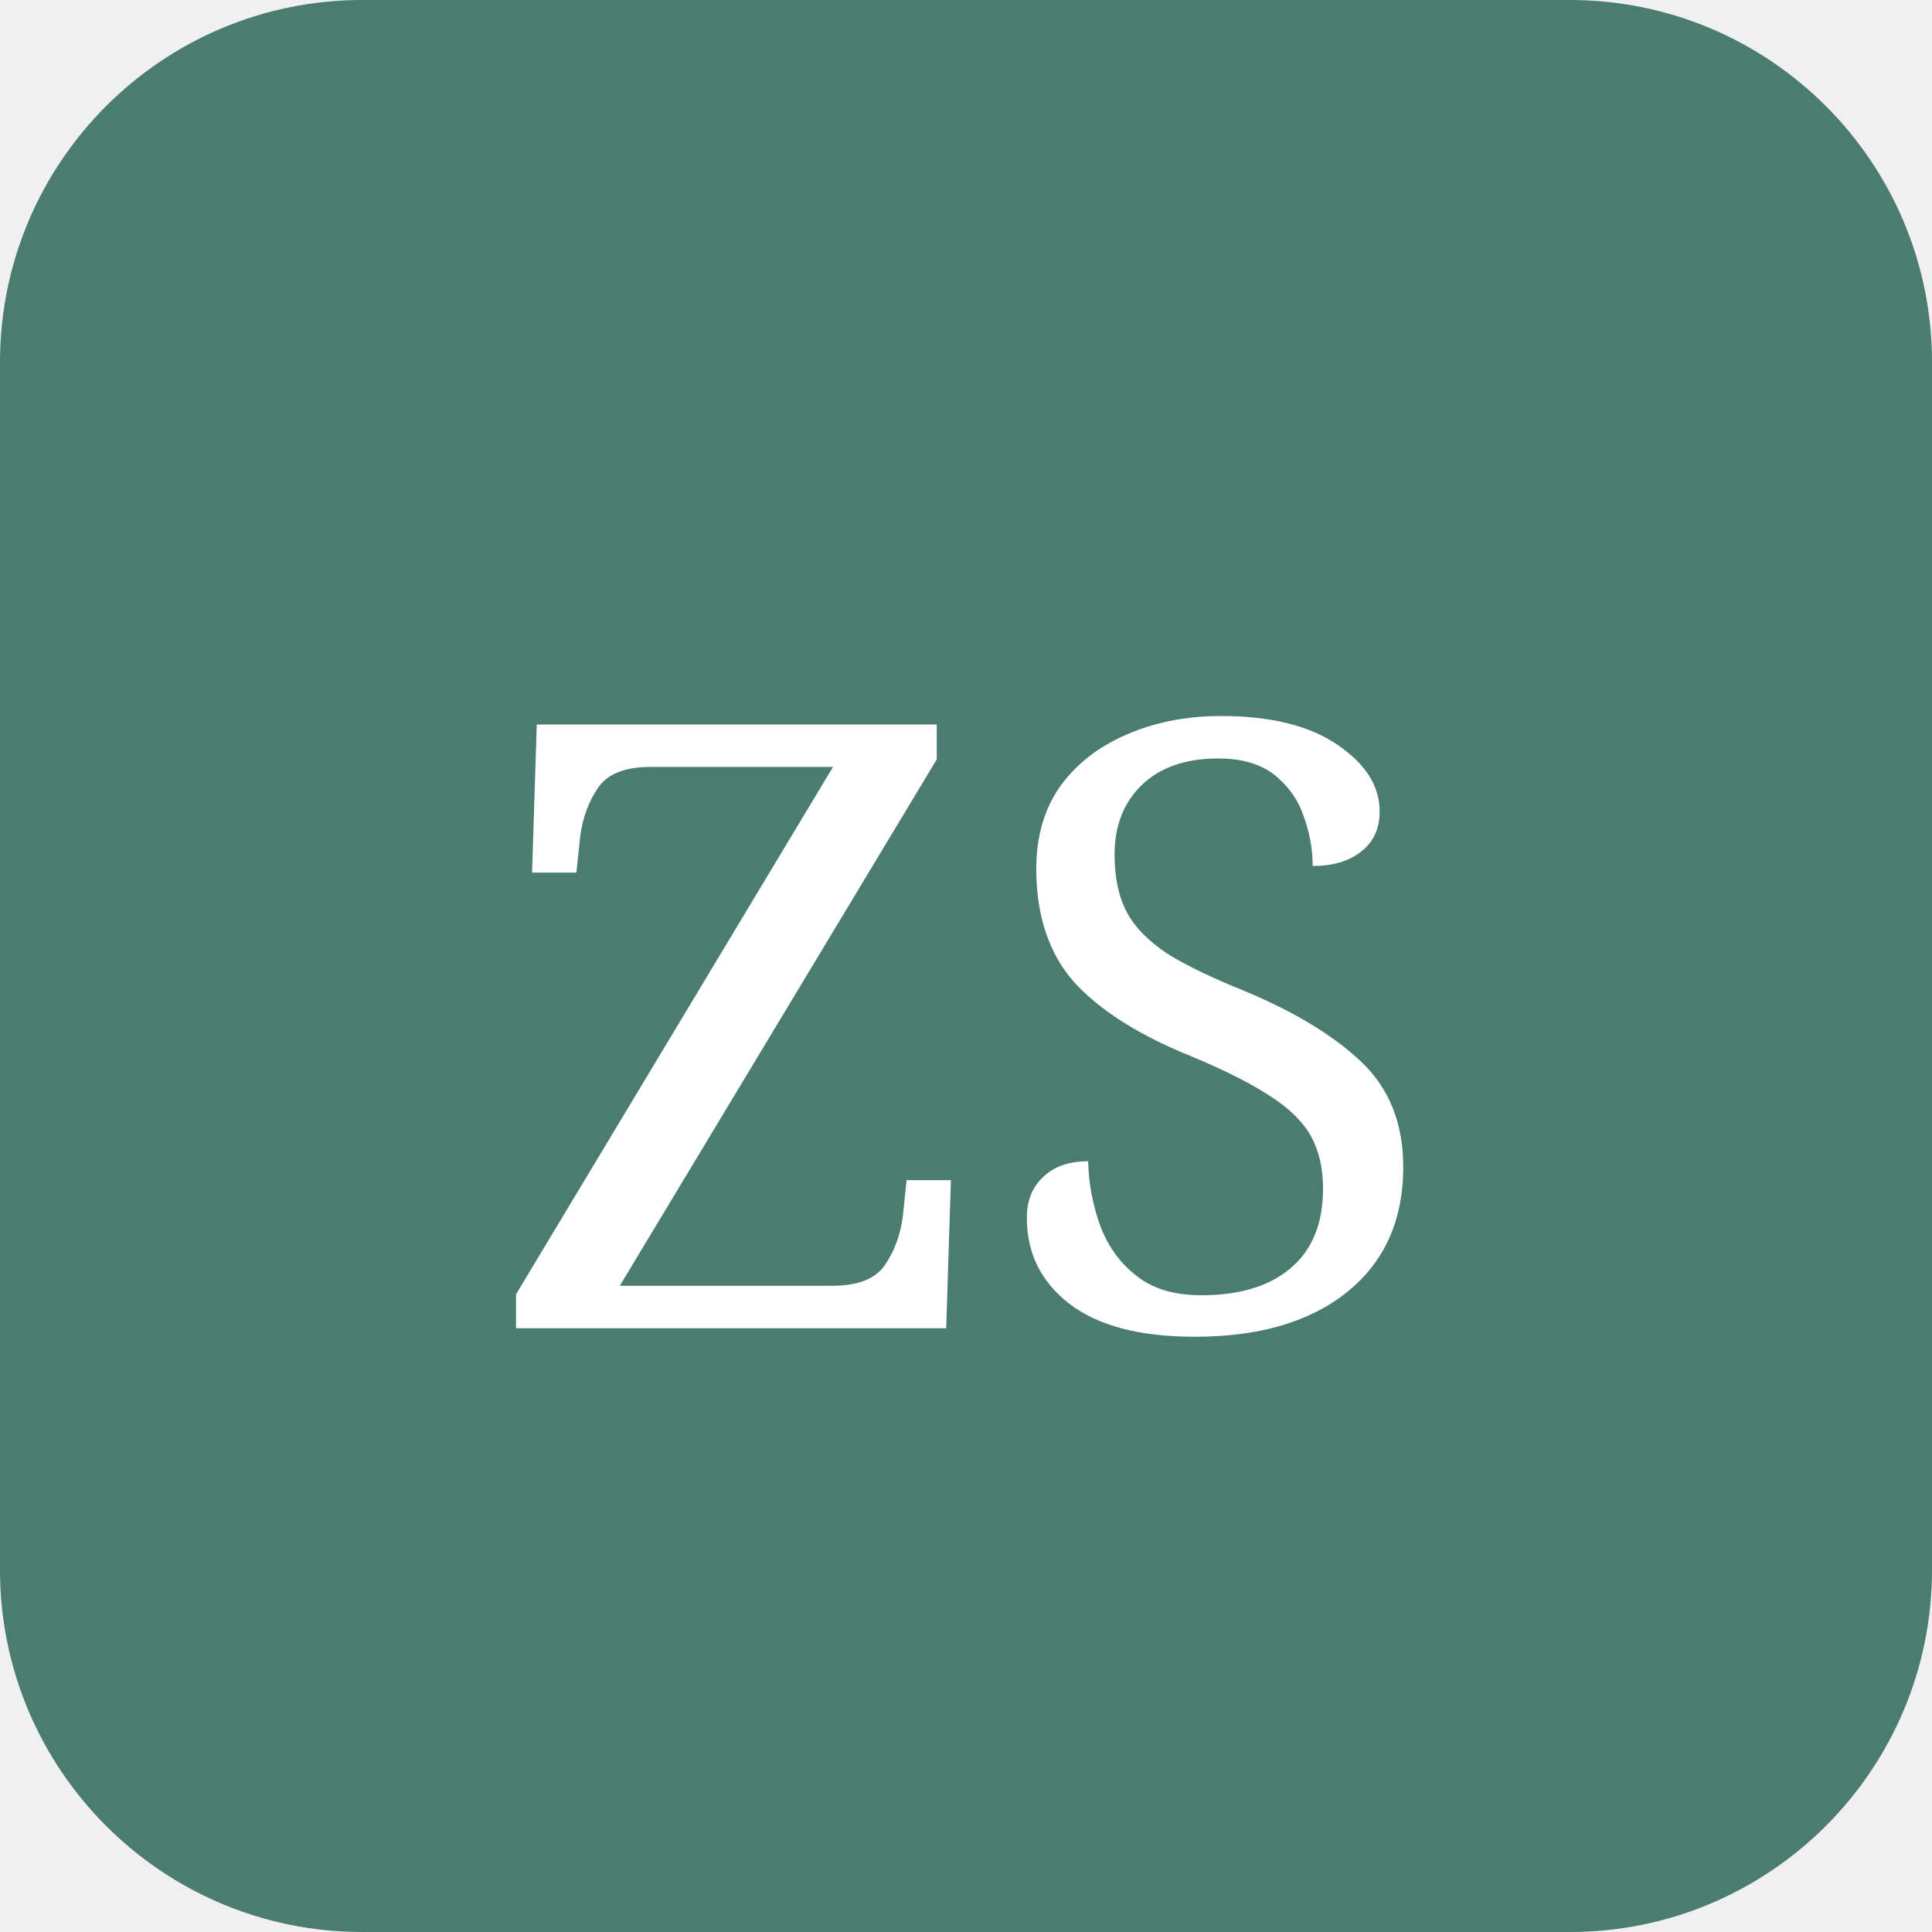
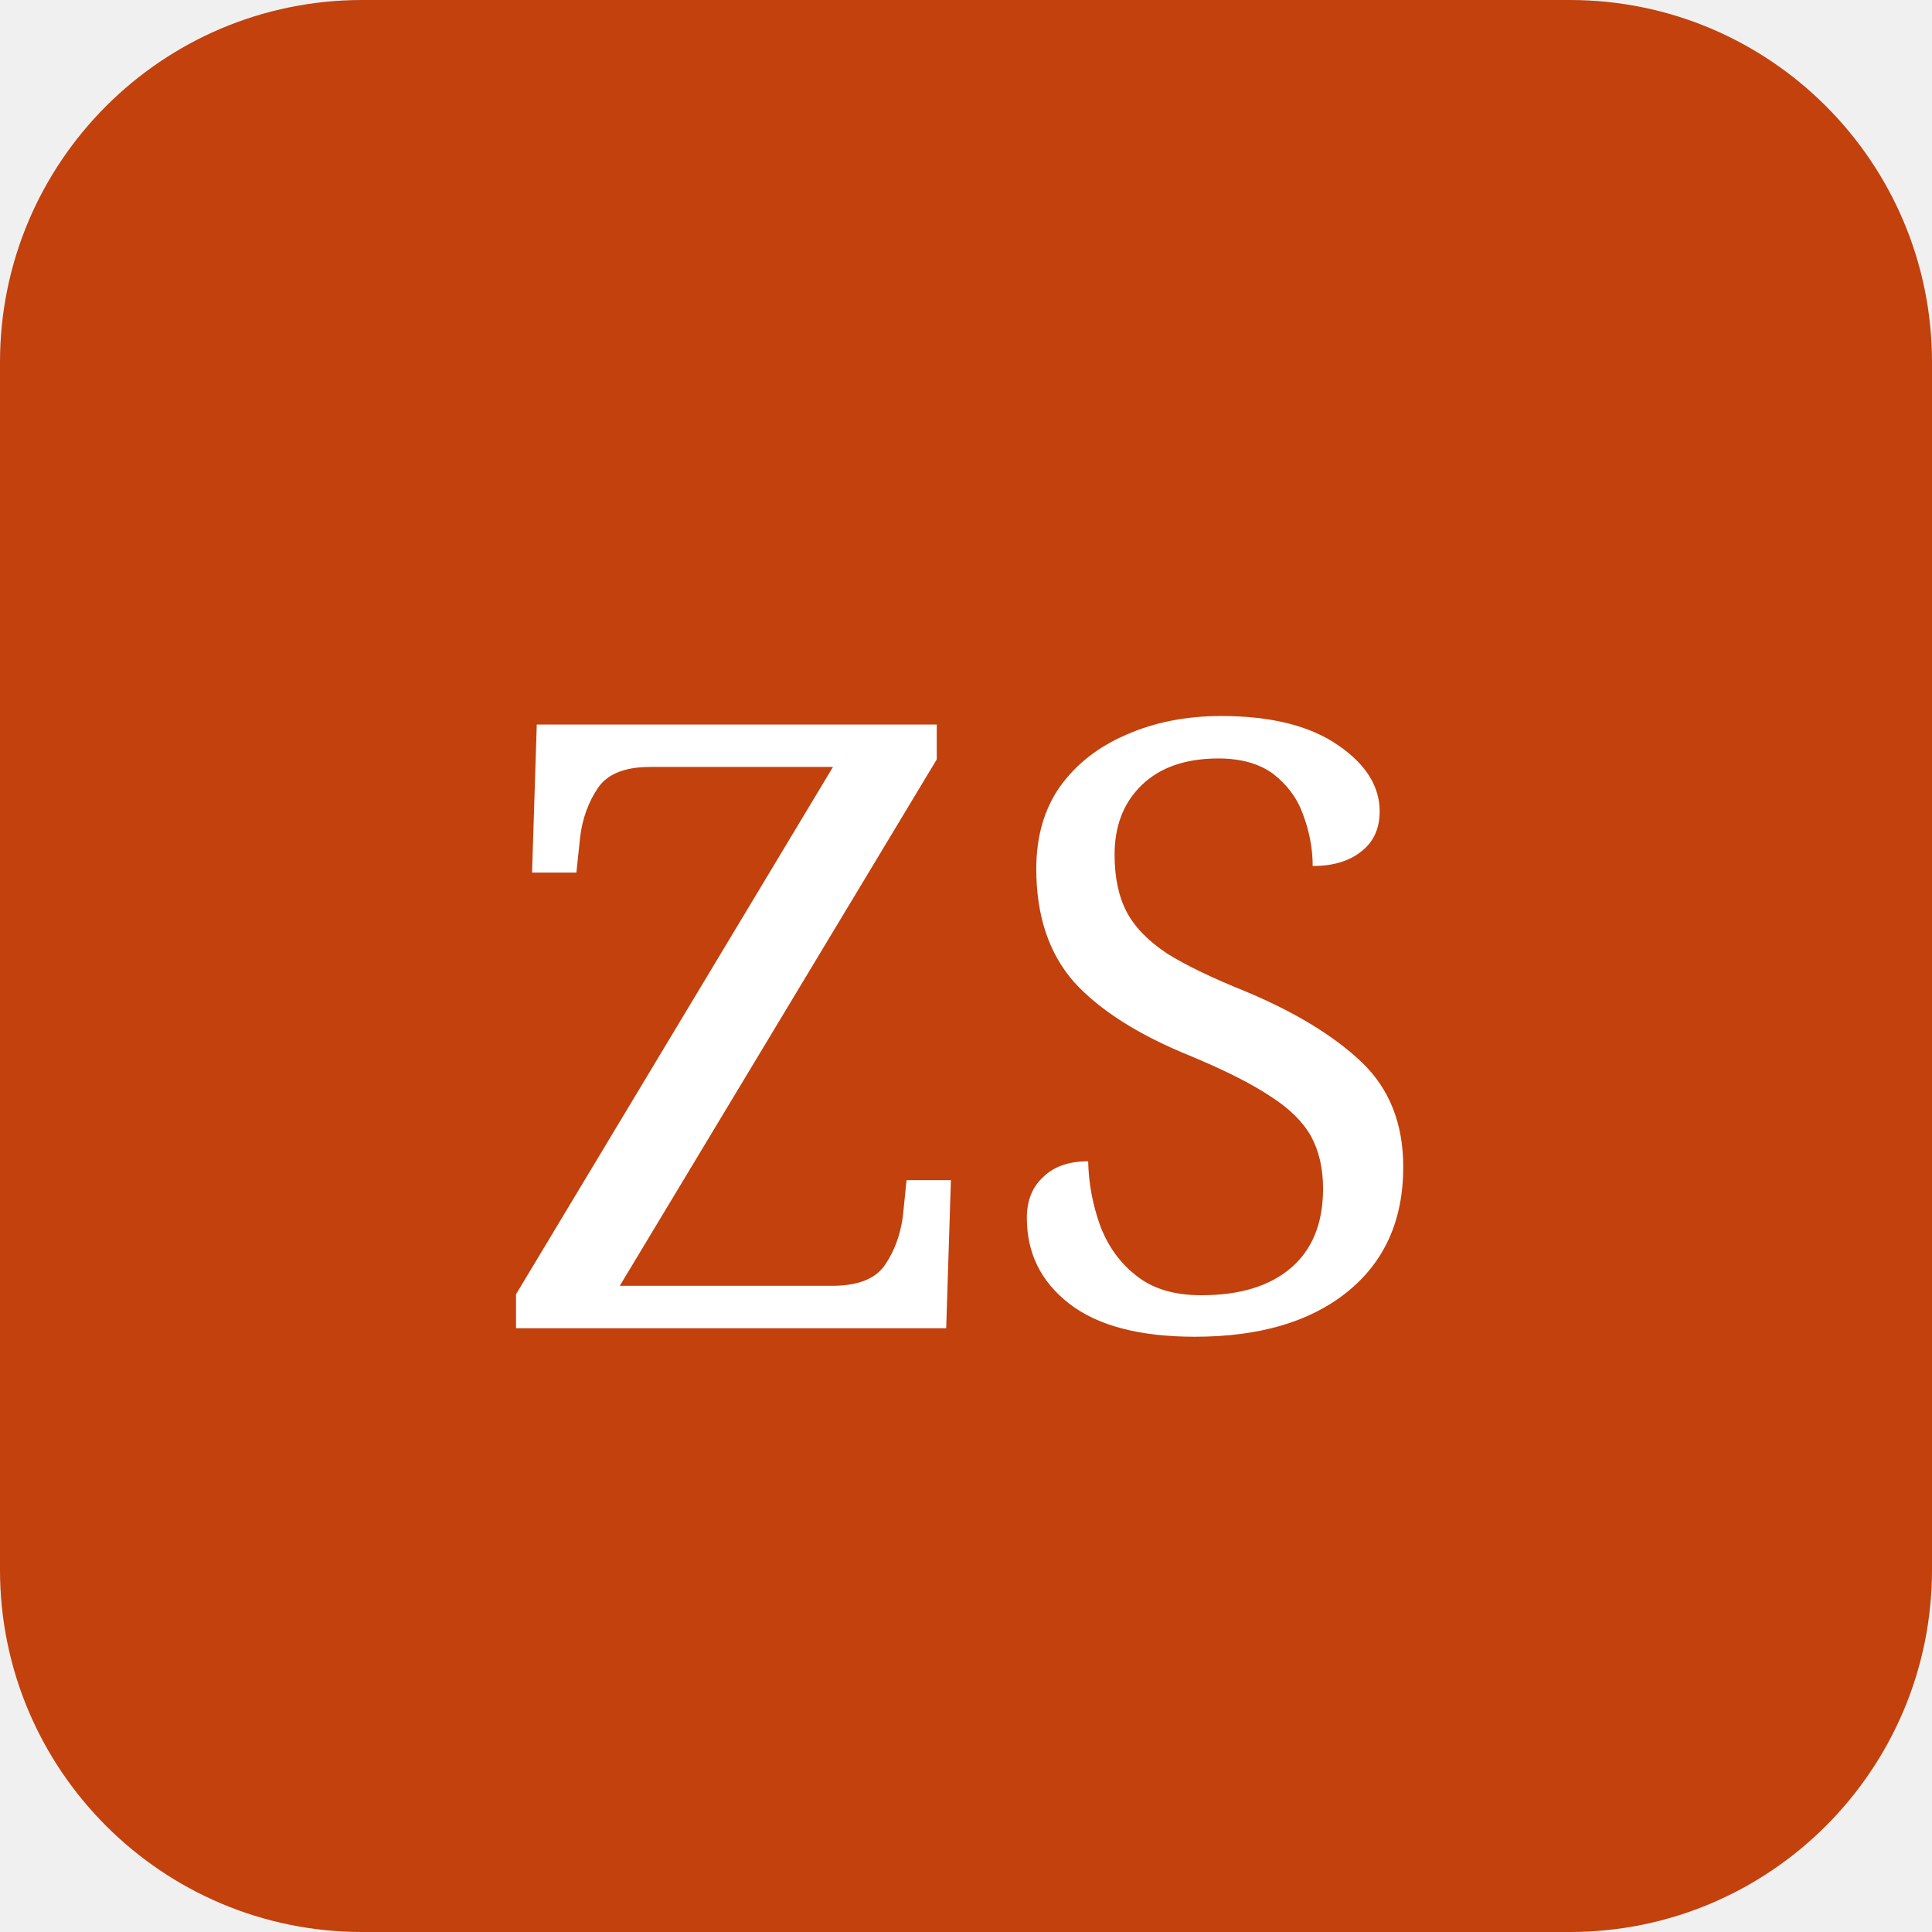
<svg xmlns="http://www.w3.org/2000/svg" viewBox="0 0 32 32">
-   <rect width="32" height="32" rx="6" fill="#4a7c6f" />
+   <rect width="32" height="32" rx="6" fill="#c2410c" />
  <text x="16" y="22" font-family="Georgia, serif" font-size="14" font-weight="500" fill="white" text-anchor="middle">ZS</text>
</svg>
